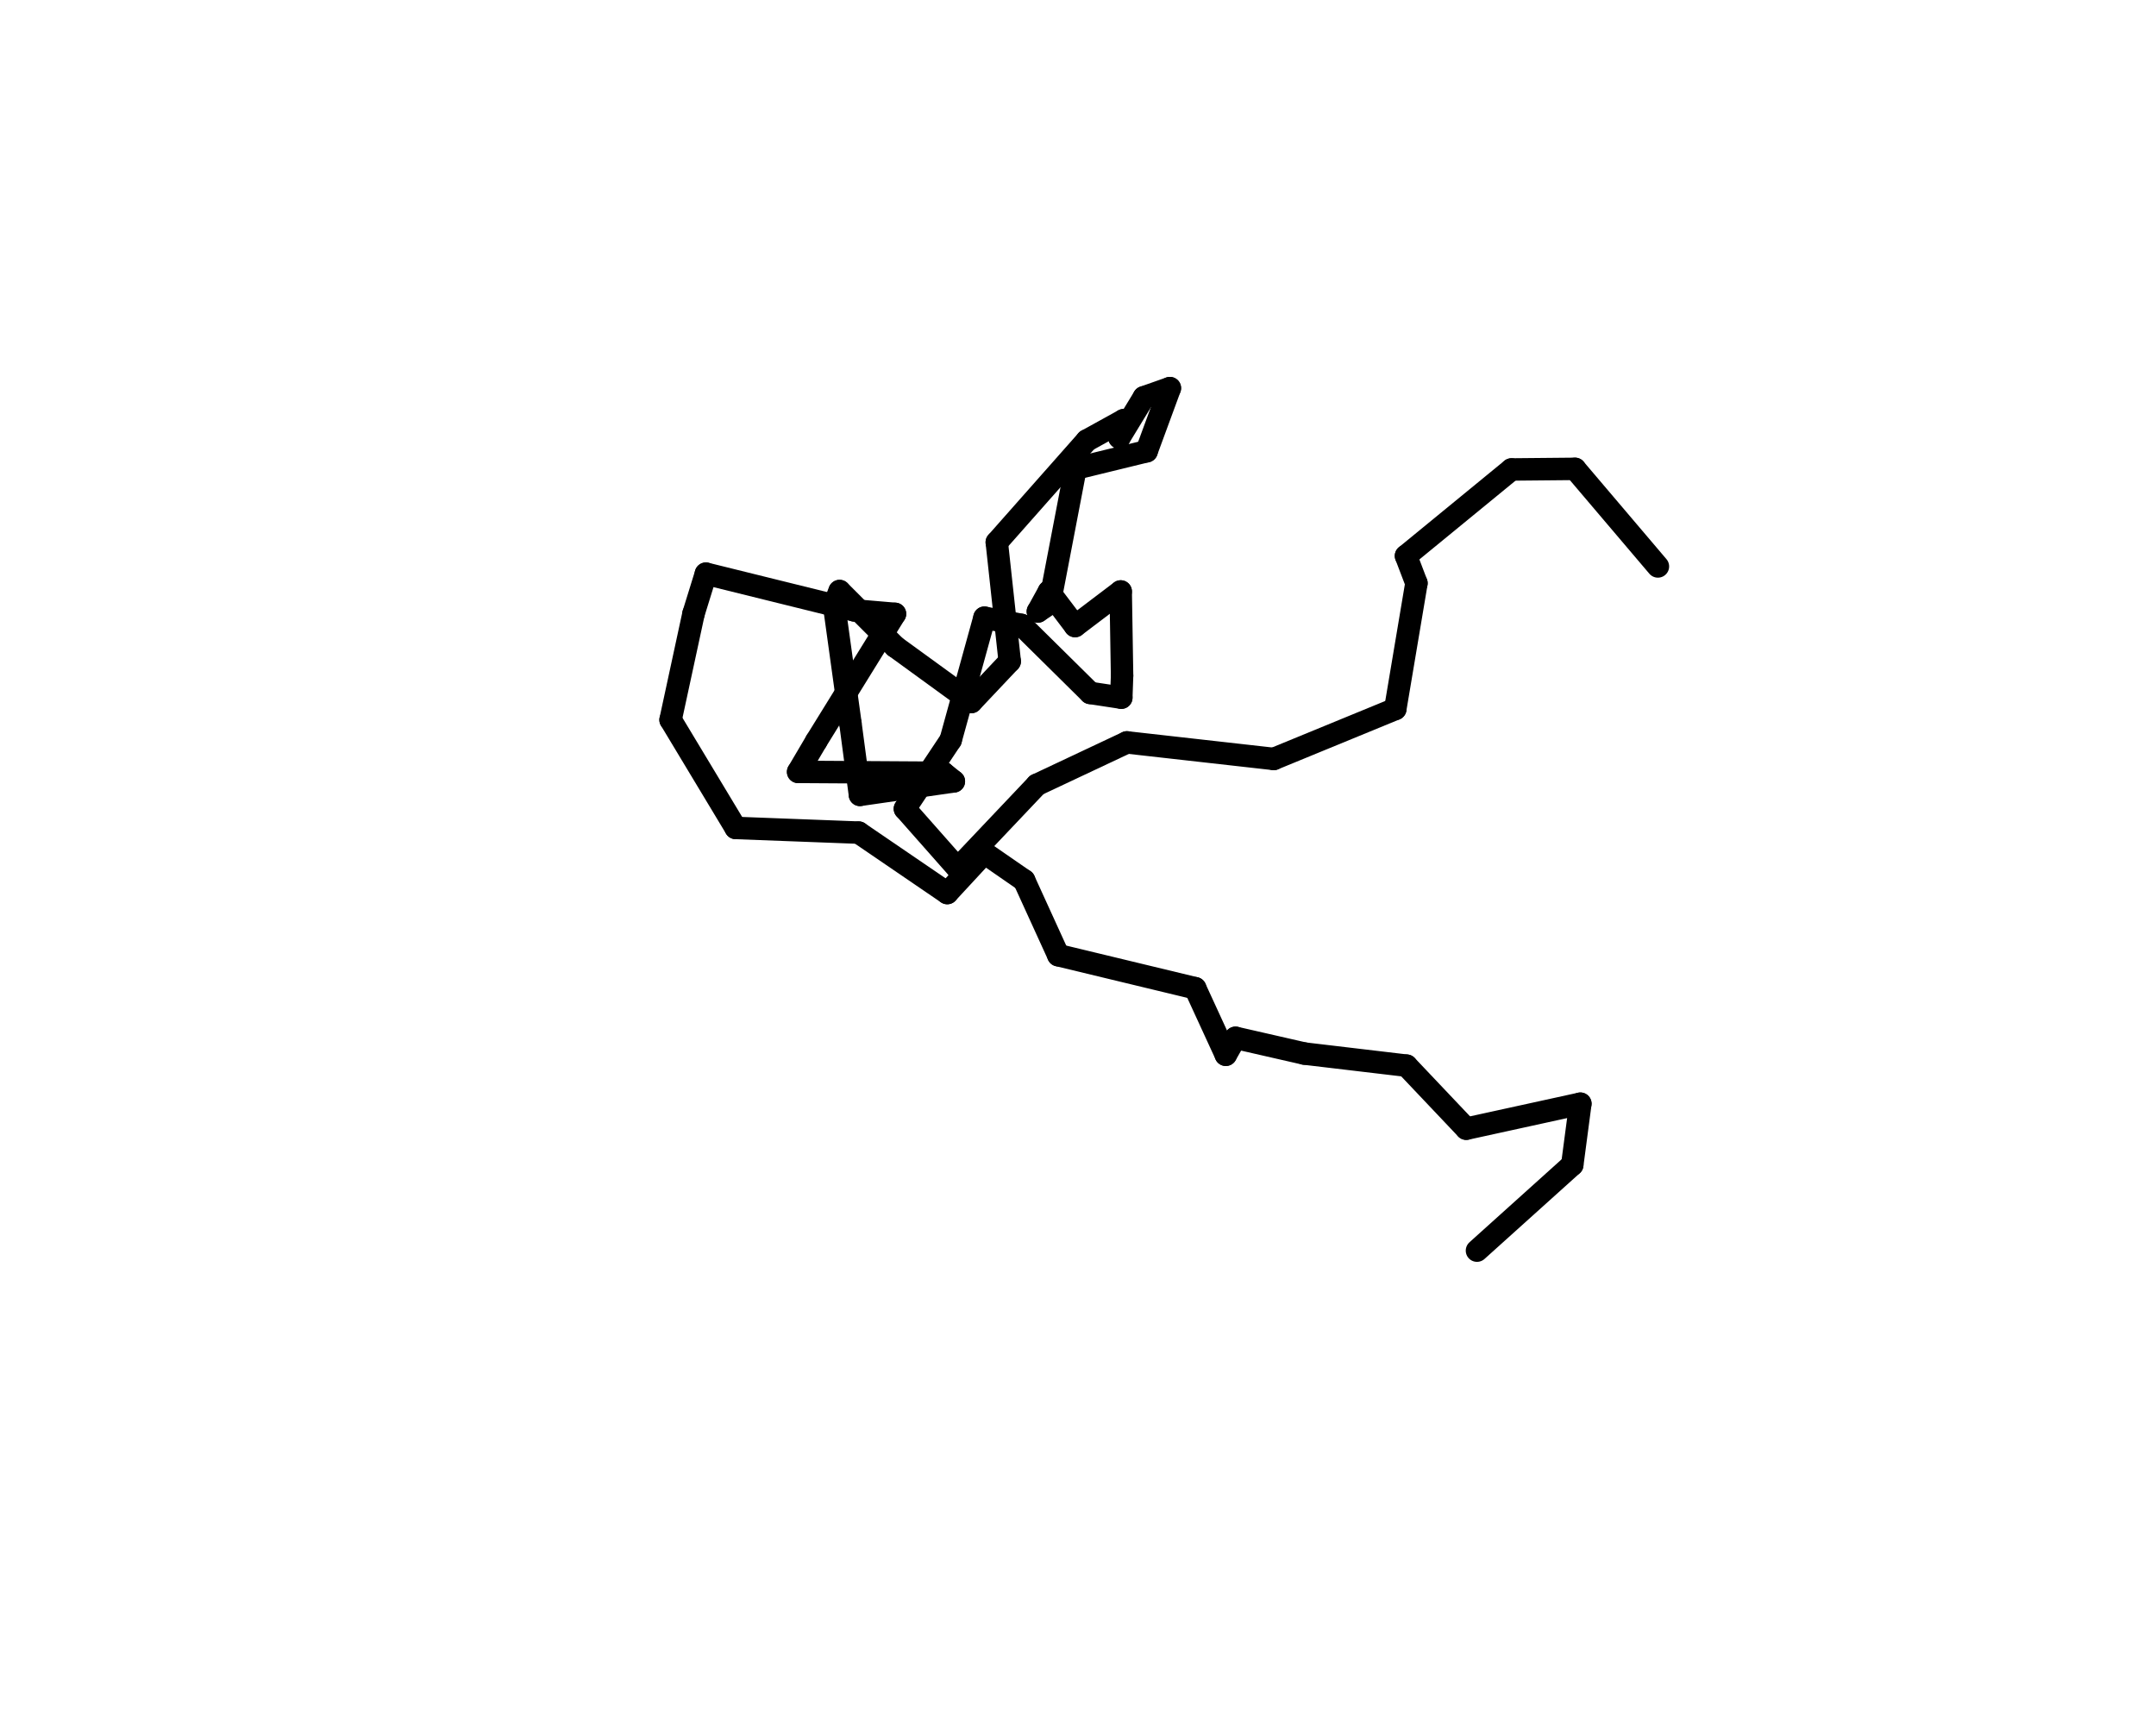
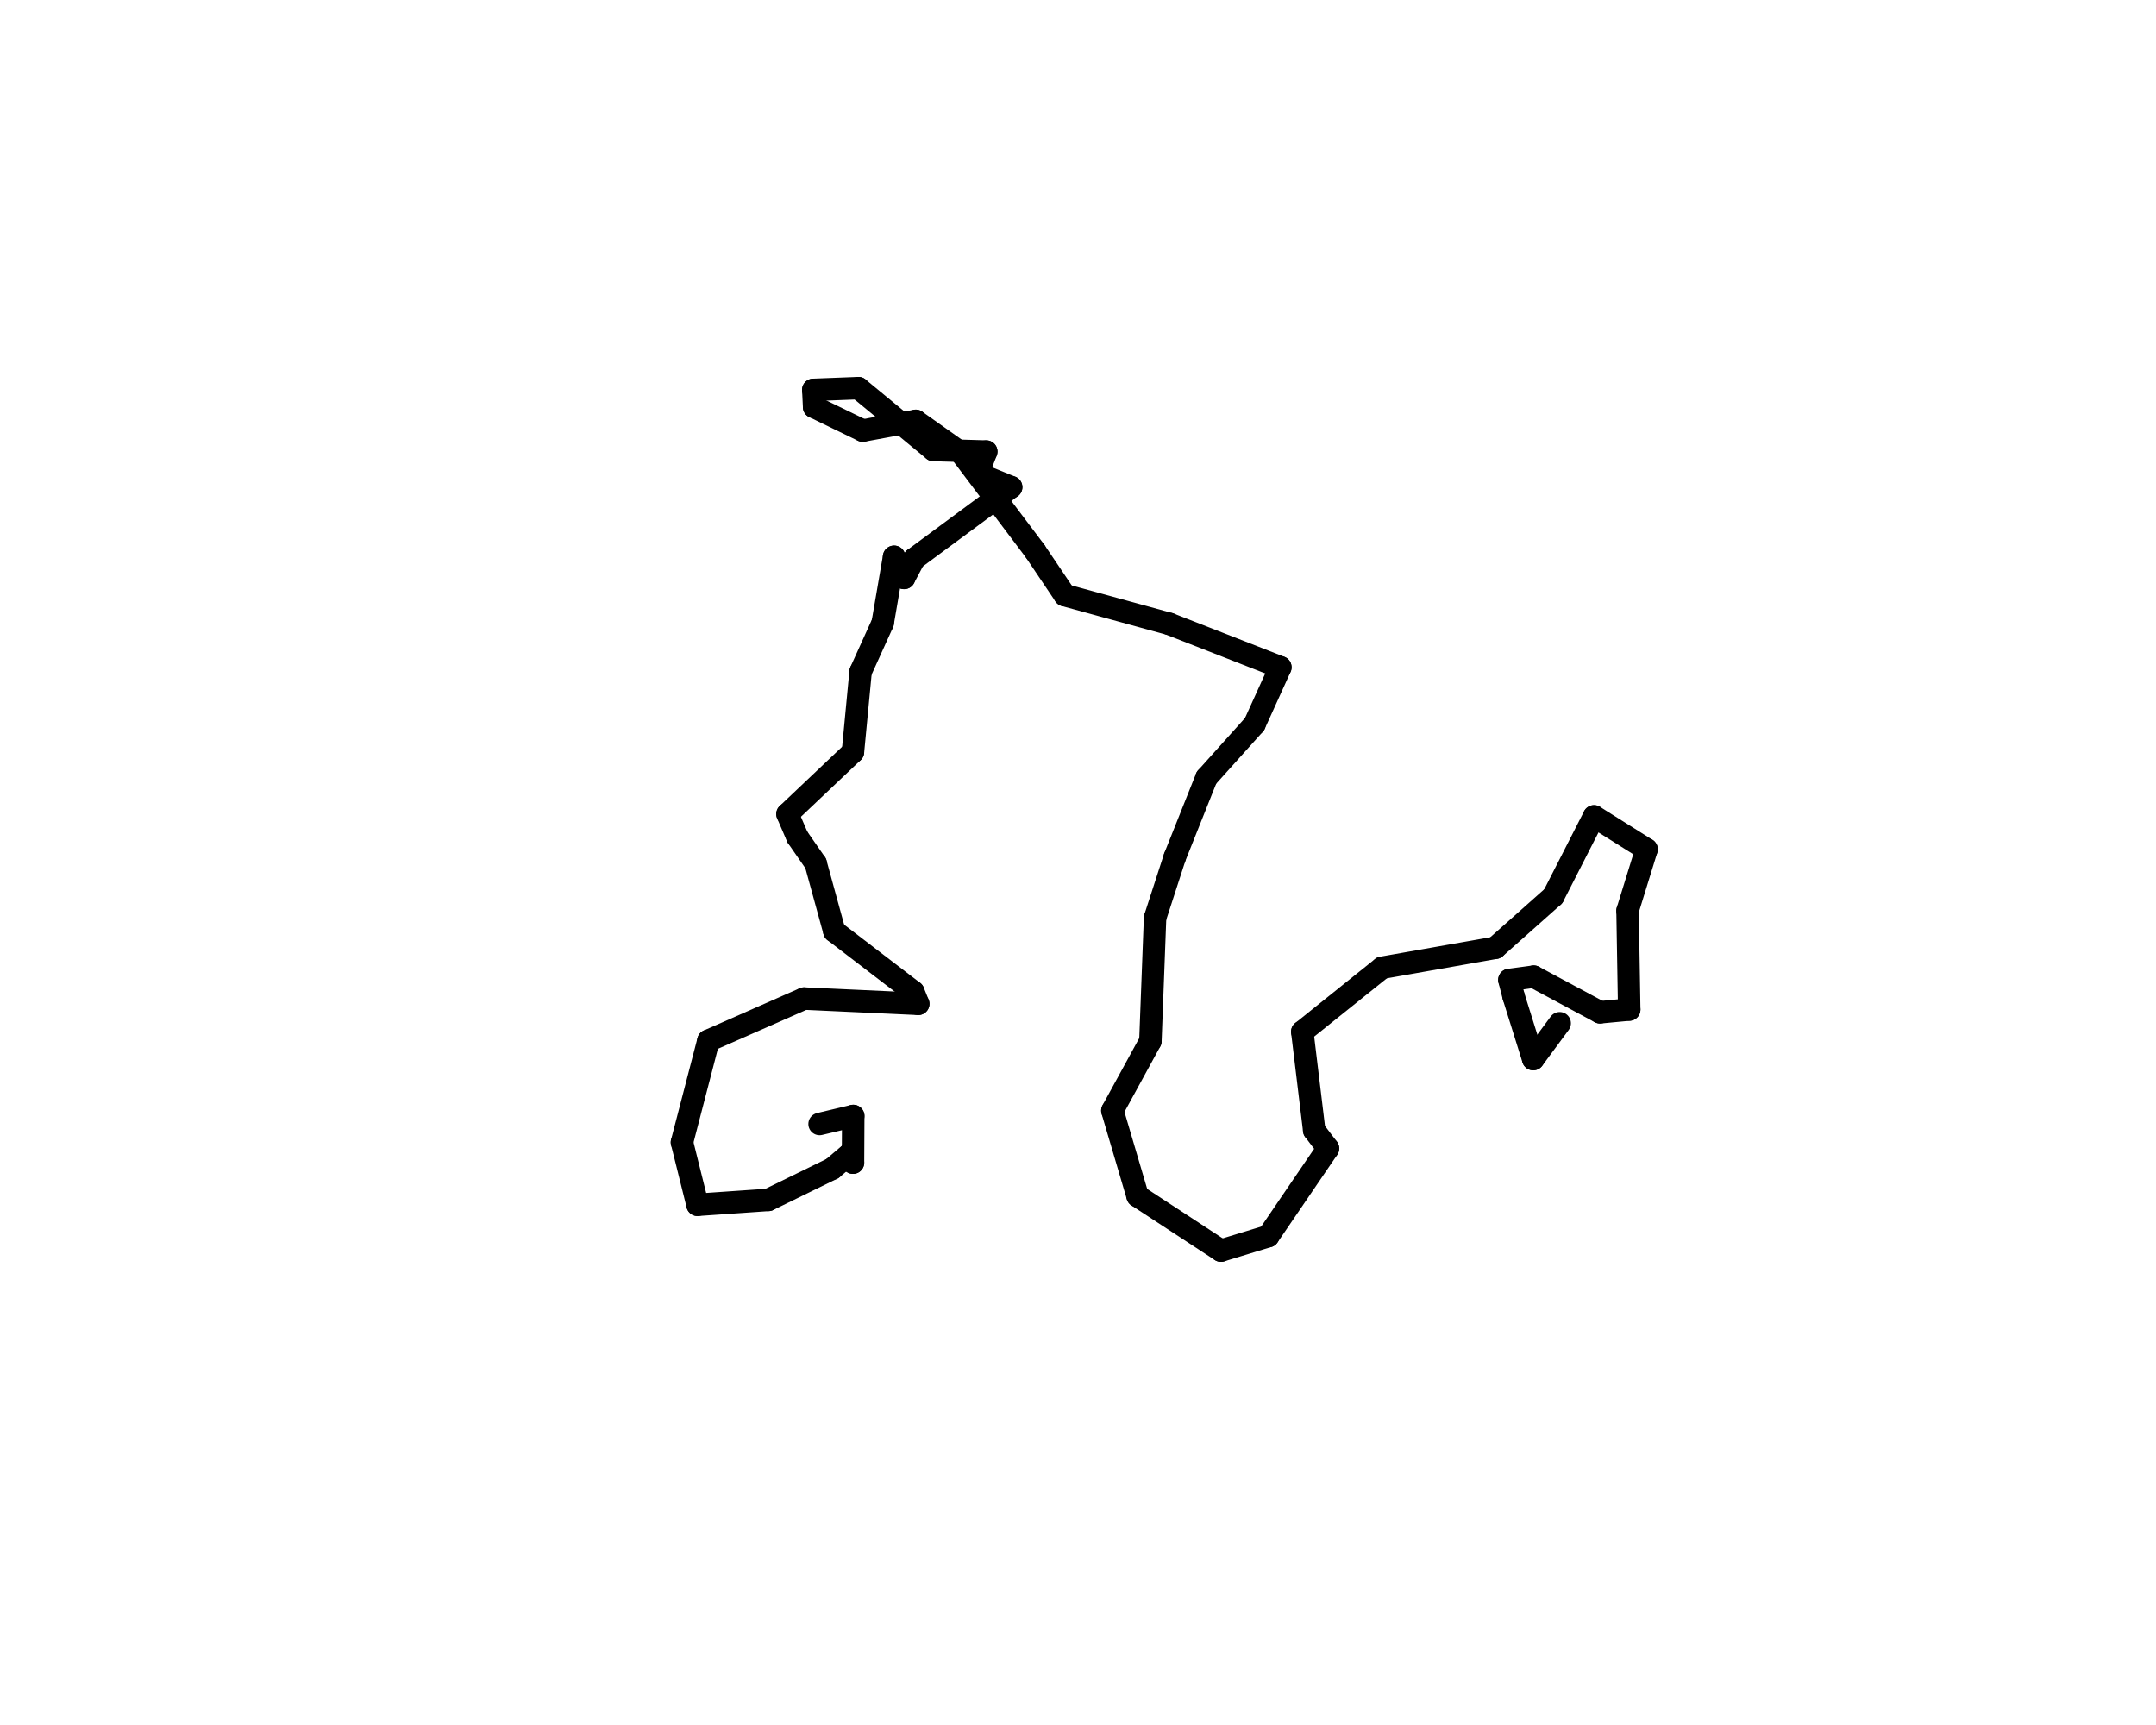
<svg xmlns="http://www.w3.org/2000/svg" class="svglite" width="360.00pt" height="288.00pt" viewBox="0 0 360.00 288.00">
  <defs>
    <style type="text/css">
    .svglite line, .svglite polyline, .svglite polygon, .svglite path, .svglite rect, .svglite circle {
      fill: none;
      stroke: #000000;
      stroke-linecap: round;
      stroke-linejoin: round;
      stroke-miterlimit: 10.00;
    }
    .svglite text {
      white-space: pre;
    }
  </style>
  </defs>
  <rect width="100%" height="100%" style="stroke: none; fill: #FFFFFF;" />
  <defs>
    <clipPath id="cpMC4wMHwzNjAuMDB8MC4wMHwyODguMDA=">
      <rect x="0.00" y="0.00" width="360.00" height="288.00" />
    </clipPath>
  </defs>
  <g clip-path="url(#cpMC4wMHwzNjAuMDB8MC4wMHwyODguMDA=)">
</g>
  <defs>
    <clipPath id="cpNTkuMDR8MzI5Ljc2fDU5LjA0fDIxNC41Ng==">
      <rect x="59.04" y="59.04" width="270.72" height="155.52" />
    </clipPath>
  </defs>
  <g clip-path="url(#cpNTkuMDR8MzI5Ljc2fDU5LjA0fDIxNC41Ng==)">
    <rect x="59.04" y="59.04" width="270.72" height="155.52" style="stroke-width: 0.75; stroke: #FFFFFF; fill: #FFFFFF;" />
-     <polyline points="276.83,94.57 262.99,78.28 " style="stroke-width: 3.75;" />
-     <polyline points="262.99,78.28 252.38,78.38 " style="stroke-width: 3.75;" />
-     <polyline points="252.38,78.38 234.77,92.81 " style="stroke-width: 3.75;" />
-     <polyline points="234.77,92.81 236.51,97.37 " style="stroke-width: 3.75;" />
-     <polyline points="236.51,97.37 232.98,118.37 " style="stroke-width: 3.75;" />
-     <polyline points="232.98,118.37 212.68,126.71 " style="stroke-width: 3.75;" />
-     <polyline points="212.68,126.71 188.17,123.95 " style="stroke-width: 3.75;" />
-     <polyline points="188.17,123.95 173.13,131.03 " style="stroke-width: 3.75;" />
-     <polyline points="173.13,131.03 159.90,144.99 " style="stroke-width: 3.75;" />
-     <polyline points="159.90,144.99 151.10,135.03 " style="stroke-width: 3.75;" />
-     <polyline points="151.10,135.03 158.74,123.56 " style="stroke-width: 3.75;" />
-     <polyline points="158.74,123.56 164.38,103.13 " style="stroke-width: 3.75;" />
-     <polyline points="164.38,103.13 170.54,104.33 " style="stroke-width: 3.75;" />
-     <polyline points="170.54,104.33 182.04,115.69 " style="stroke-width: 3.75;" />
-     <polyline points="182.04,115.69 187.23,116.48 " style="stroke-width: 3.75;" />
-     <polyline points="187.23,116.48 187.36,112.81 " style="stroke-width: 3.75;" />
-     <polyline points="187.36,112.81 187.13,98.75 " style="stroke-width: 3.75;" />
-     <polyline points="187.13,98.75 179.51,104.52 " style="stroke-width: 3.75;" />
-     <polyline points="179.51,104.52 175.14,98.75 " style="stroke-width: 3.75;" />
-     <polyline points="175.14,98.75 173.30,102.09 " style="stroke-width: 3.75;" />
-     <polyline points="173.30,102.09 175.26,100.77 " style="stroke-width: 3.75;" />
-     <polyline points="175.26,100.77 179.58,78.24 " style="stroke-width: 3.75;" />
-     <polyline points="179.58,78.24 191.46,75.34 " style="stroke-width: 3.75;" />
-     <polyline points="191.46,75.34 195.34,64.80 " style="stroke-width: 3.75;" />
-     <polyline points="195.34,64.80 191.00,66.33 " style="stroke-width: 3.75;" />
-     <polyline points="191.00,66.33 186.91,73.05 " style="stroke-width: 3.75;" />
-     <polyline points="186.91,73.05 187.63,70.15 " style="stroke-width: 3.75;" />
-     <polyline points="187.63,70.15 181.47,73.55 " style="stroke-width: 3.75;" />
-     <polyline points="181.47,73.55 166.44,90.54 " style="stroke-width: 3.75;" />
-     <polyline points="166.44,90.54 168.60,110.41 " style="stroke-width: 3.75;" />
-     <polyline points="168.60,110.41 162.19,117.20 " style="stroke-width: 3.75;" />
-     <polyline points="162.19,117.20 149.46,107.95 " style="stroke-width: 3.75;" />
-     <polyline points="149.46,107.95 140.19,98.68 " style="stroke-width: 3.75;" />
-     <polyline points="140.19,98.68 139.26,100.97 " style="stroke-width: 3.75;" />
-     <polyline points="139.26,100.97 142.00,120.76 " style="stroke-width: 3.75;" />
-     <polyline points="142.00,120.76 143.59,132.71 " style="stroke-width: 3.75;" />
-     <polyline points="143.59,132.71 159.27,130.45 " style="stroke-width: 3.75;" />
-     <polyline points="159.27,130.45 157.50,129.02 " style="stroke-width: 3.75;" />
-     <polyline points="157.50,129.02 133.27,128.87 " style="stroke-width: 3.75;" />
-     <polyline points="133.27,128.87 136.30,123.73 " style="stroke-width: 3.75;" />
-     <polyline points="136.30,123.73 149.44,102.49 " style="stroke-width: 3.75;" />
-     <polyline points="149.44,102.49 142.66,101.91 " style="stroke-width: 3.75;" />
-     <polyline points="142.66,101.91 117.87,95.78 " style="stroke-width: 3.75;" />
-     <polyline points="117.87,95.78 115.80,102.46 " style="stroke-width: 3.75;" />
-     <polyline points="115.80,102.46 111.97,120.18 " style="stroke-width: 3.75;" />
-     <polyline points="111.97,120.18 122.84,138.23 " style="stroke-width: 3.75;" />
-     <polyline points="122.84,138.23 143.38,139.01 " style="stroke-width: 3.75;" />
-     <polyline points="143.38,139.01 158.17,149.10 " style="stroke-width: 3.75;" />
-     <polyline points="158.17,149.10 164.37,142.40 " style="stroke-width: 3.75;" />
-     <polyline points="164.37,142.40 171.01,146.99 " style="stroke-width: 3.75;" />
-     <polyline points="171.01,146.99 176.71,159.48 " style="stroke-width: 3.75;" />
-     <polyline points="176.71,159.48 199.57,164.99 " style="stroke-width: 3.75;" />
-     <polyline points="199.57,164.99 204.68,176.10 " style="stroke-width: 3.75;" />
-     <polyline points="204.68,176.10 206.30,173.27 " style="stroke-width: 3.75;" />
-     <polyline points="206.30,173.27 217.81,175.90 " style="stroke-width: 3.75;" />
-     <polyline points="217.81,175.90 234.86,177.92 " style="stroke-width: 3.75;" />
-     <polyline points="234.86,177.92 244.83,188.44 " style="stroke-width: 3.75;" />
-     <polyline points="244.83,188.44 263.88,184.27 " style="stroke-width: 3.75;" />
-     <polyline points="263.88,184.27 262.53,194.48 " style="stroke-width: 3.75;" />
-     <polyline points="262.53,194.48 246.62,208.80 " style="stroke-width: 3.75;" />
+     <polyline points="136.85,187.66 142.47,186.32 " style="stroke-width: 3.75;" />
+     <polyline points="142.47,186.32 142.43,194.11 " style="stroke-width: 3.75;" />
+     <polyline points="142.43,194.11 141.89,192.64 " style="stroke-width: 3.75;" />
+     <polyline points="141.89,192.64 138.99,195.10 " style="stroke-width: 3.75;" />
+     <polyline points="138.99,195.10 128.29,200.33 " style="stroke-width: 3.75;" />
+     <polyline points="128.29,200.33 116.47,201.15 " style="stroke-width: 3.75;" />
+     <polyline points="116.47,201.15 113.87,190.72 " style="stroke-width: 3.75;" />
+     <polyline points="113.87,190.72 118.28,173.76 " style="stroke-width: 3.75;" />
+     <polyline points="118.28,173.76 134.27,166.72 " style="stroke-width: 3.75;" />
+     <polyline points="134.27,166.72 153.32,167.60 " style="stroke-width: 3.75;" />
+     <polyline points="153.32,167.60 152.50,165.58 " style="stroke-width: 3.75;" />
+     <polyline points="152.50,165.58 139.31,155.48 " style="stroke-width: 3.75;" />
+     <polyline points="139.31,155.48 136.20,144.15 " style="stroke-width: 3.75;" />
+     <polyline points="136.20,144.15 133.14,139.74 " style="stroke-width: 3.75;" />
+     <polyline points="133.14,139.74 131.49,135.91 " style="stroke-width: 3.75;" />
+     <polyline points="131.49,135.91 142.42,125.55 " style="stroke-width: 3.75;" />
+     <polyline points="142.42,125.55 143.70,112.14 " style="stroke-width: 3.75;" />
+     <polyline points="143.70,112.14 147.39,104.00 " style="stroke-width: 3.75;" />
+     <polyline points="147.39,104.00 149.29,92.96 " style="stroke-width: 3.75;" />
+     <polyline points="149.29,92.96 150.96,96.49 " style="stroke-width: 3.75;" />
+     <polyline points="150.96,96.49 152.65,93.30 " style="stroke-width: 3.75;" />
+     <polyline points="152.65,93.30 168.84,81.33 " style="stroke-width: 3.75;" />
+     <polyline points="168.84,81.33 163.25,79.06 " style="stroke-width: 3.75;" />
+     <polyline points="163.25,79.06 164.68,75.39 " style="stroke-width: 3.75;" />
+     <polyline points="164.68,75.39 155.87,75.13 " style="stroke-width: 3.75;" />
+     <polyline points="155.87,75.13 143.34,64.80 " style="stroke-width: 3.75;" />
+     <polyline points="143.34,64.80 135.80,65.09 " style="stroke-width: 3.75;" />
+     <polyline points="135.80,65.09 135.94,67.95 " style="stroke-width: 3.75;" />
+     <polyline points="135.94,67.95 144.06,71.89 " style="stroke-width: 3.75;" />
+     <polyline points="144.06,71.89 152.91,70.26 " style="stroke-width: 3.75;" />
+     <polyline points="152.91,70.26 160.47,75.61 " style="stroke-width: 3.75;" />
+     <polyline points="160.47,75.61 172.82,91.99 " style="stroke-width: 3.75;" />
+     <polyline points="172.82,91.99 177.79,99.37 " style="stroke-width: 3.75;" />
+     <polyline points="177.79,99.37 195.25,104.16 " style="stroke-width: 3.75;" />
+     <polyline points="195.25,104.16 213.79,111.41 " style="stroke-width: 3.75;" />
+     <polyline points="213.79,111.41 209.47,120.92 " style="stroke-width: 3.75;" />
+     <polyline points="209.47,120.92 201.45,129.85 " style="stroke-width: 3.75;" />
+     <polyline points="201.45,129.85 196.15,143.13 " style="stroke-width: 3.75;" />
+     <polyline points="196.15,143.13 192.87,153.24 " style="stroke-width: 3.75;" />
+     <polyline points="192.87,153.24 192.09,173.82 " style="stroke-width: 3.75;" />
+     <polyline points="192.09,173.82 185.74,185.43 " style="stroke-width: 3.75;" />
+     <polyline points="185.74,185.43 189.95,199.69 " style="stroke-width: 3.75;" />
+     <polyline points="189.95,199.69 203.87,208.80 " style="stroke-width: 3.75;" />
+     <polyline points="203.87,208.80 211.76,206.39 " style="stroke-width: 3.75;" />
+     <polyline points="211.76,206.39 221.74,191.74 " style="stroke-width: 3.75;" />
+     <polyline points="221.74,191.74 219.44,188.72 " style="stroke-width: 3.75;" />
+     <polyline points="219.44,188.72 217.45,172.26 " style="stroke-width: 3.75;" />
+     <polyline points="217.45,172.26 230.78,161.57 " style="stroke-width: 3.75;" />
+     <polyline points="230.78,161.57 249.68,158.24 " style="stroke-width: 3.75;" />
+     <polyline points="249.68,158.24 259.36,149.64 " style="stroke-width: 3.75;" />
+     <polyline points="259.36,149.64 266.17,136.30 " style="stroke-width: 3.75;" />
+     <polyline points="266.17,136.30 274.93,141.80 " style="stroke-width: 3.75;" />
+     <polyline points="274.93,141.80 271.76,152.05 " style="stroke-width: 3.75;" />
+     <polyline points="271.76,152.05 272.04,168.55 " style="stroke-width: 3.75;" />
+     <polyline points="272.04,168.55 267.17,169.01 " style="stroke-width: 3.75;" />
+     <polyline points="267.17,169.01 256.09,163.06 " style="stroke-width: 3.75;" />
+     <polyline points="256.09,163.06 252.03,163.61 " style="stroke-width: 3.75;" />
+     <polyline points="252.03,163.61 252.74,166.38 " style="stroke-width: 3.75;" />
+     <polyline points="252.74,166.38 256.01,176.82 " style="stroke-width: 3.75;" />
+     <polyline points="256.01,176.82 260.43,170.84 " style="stroke-width: 3.75;" />
  </g>
</svg>
